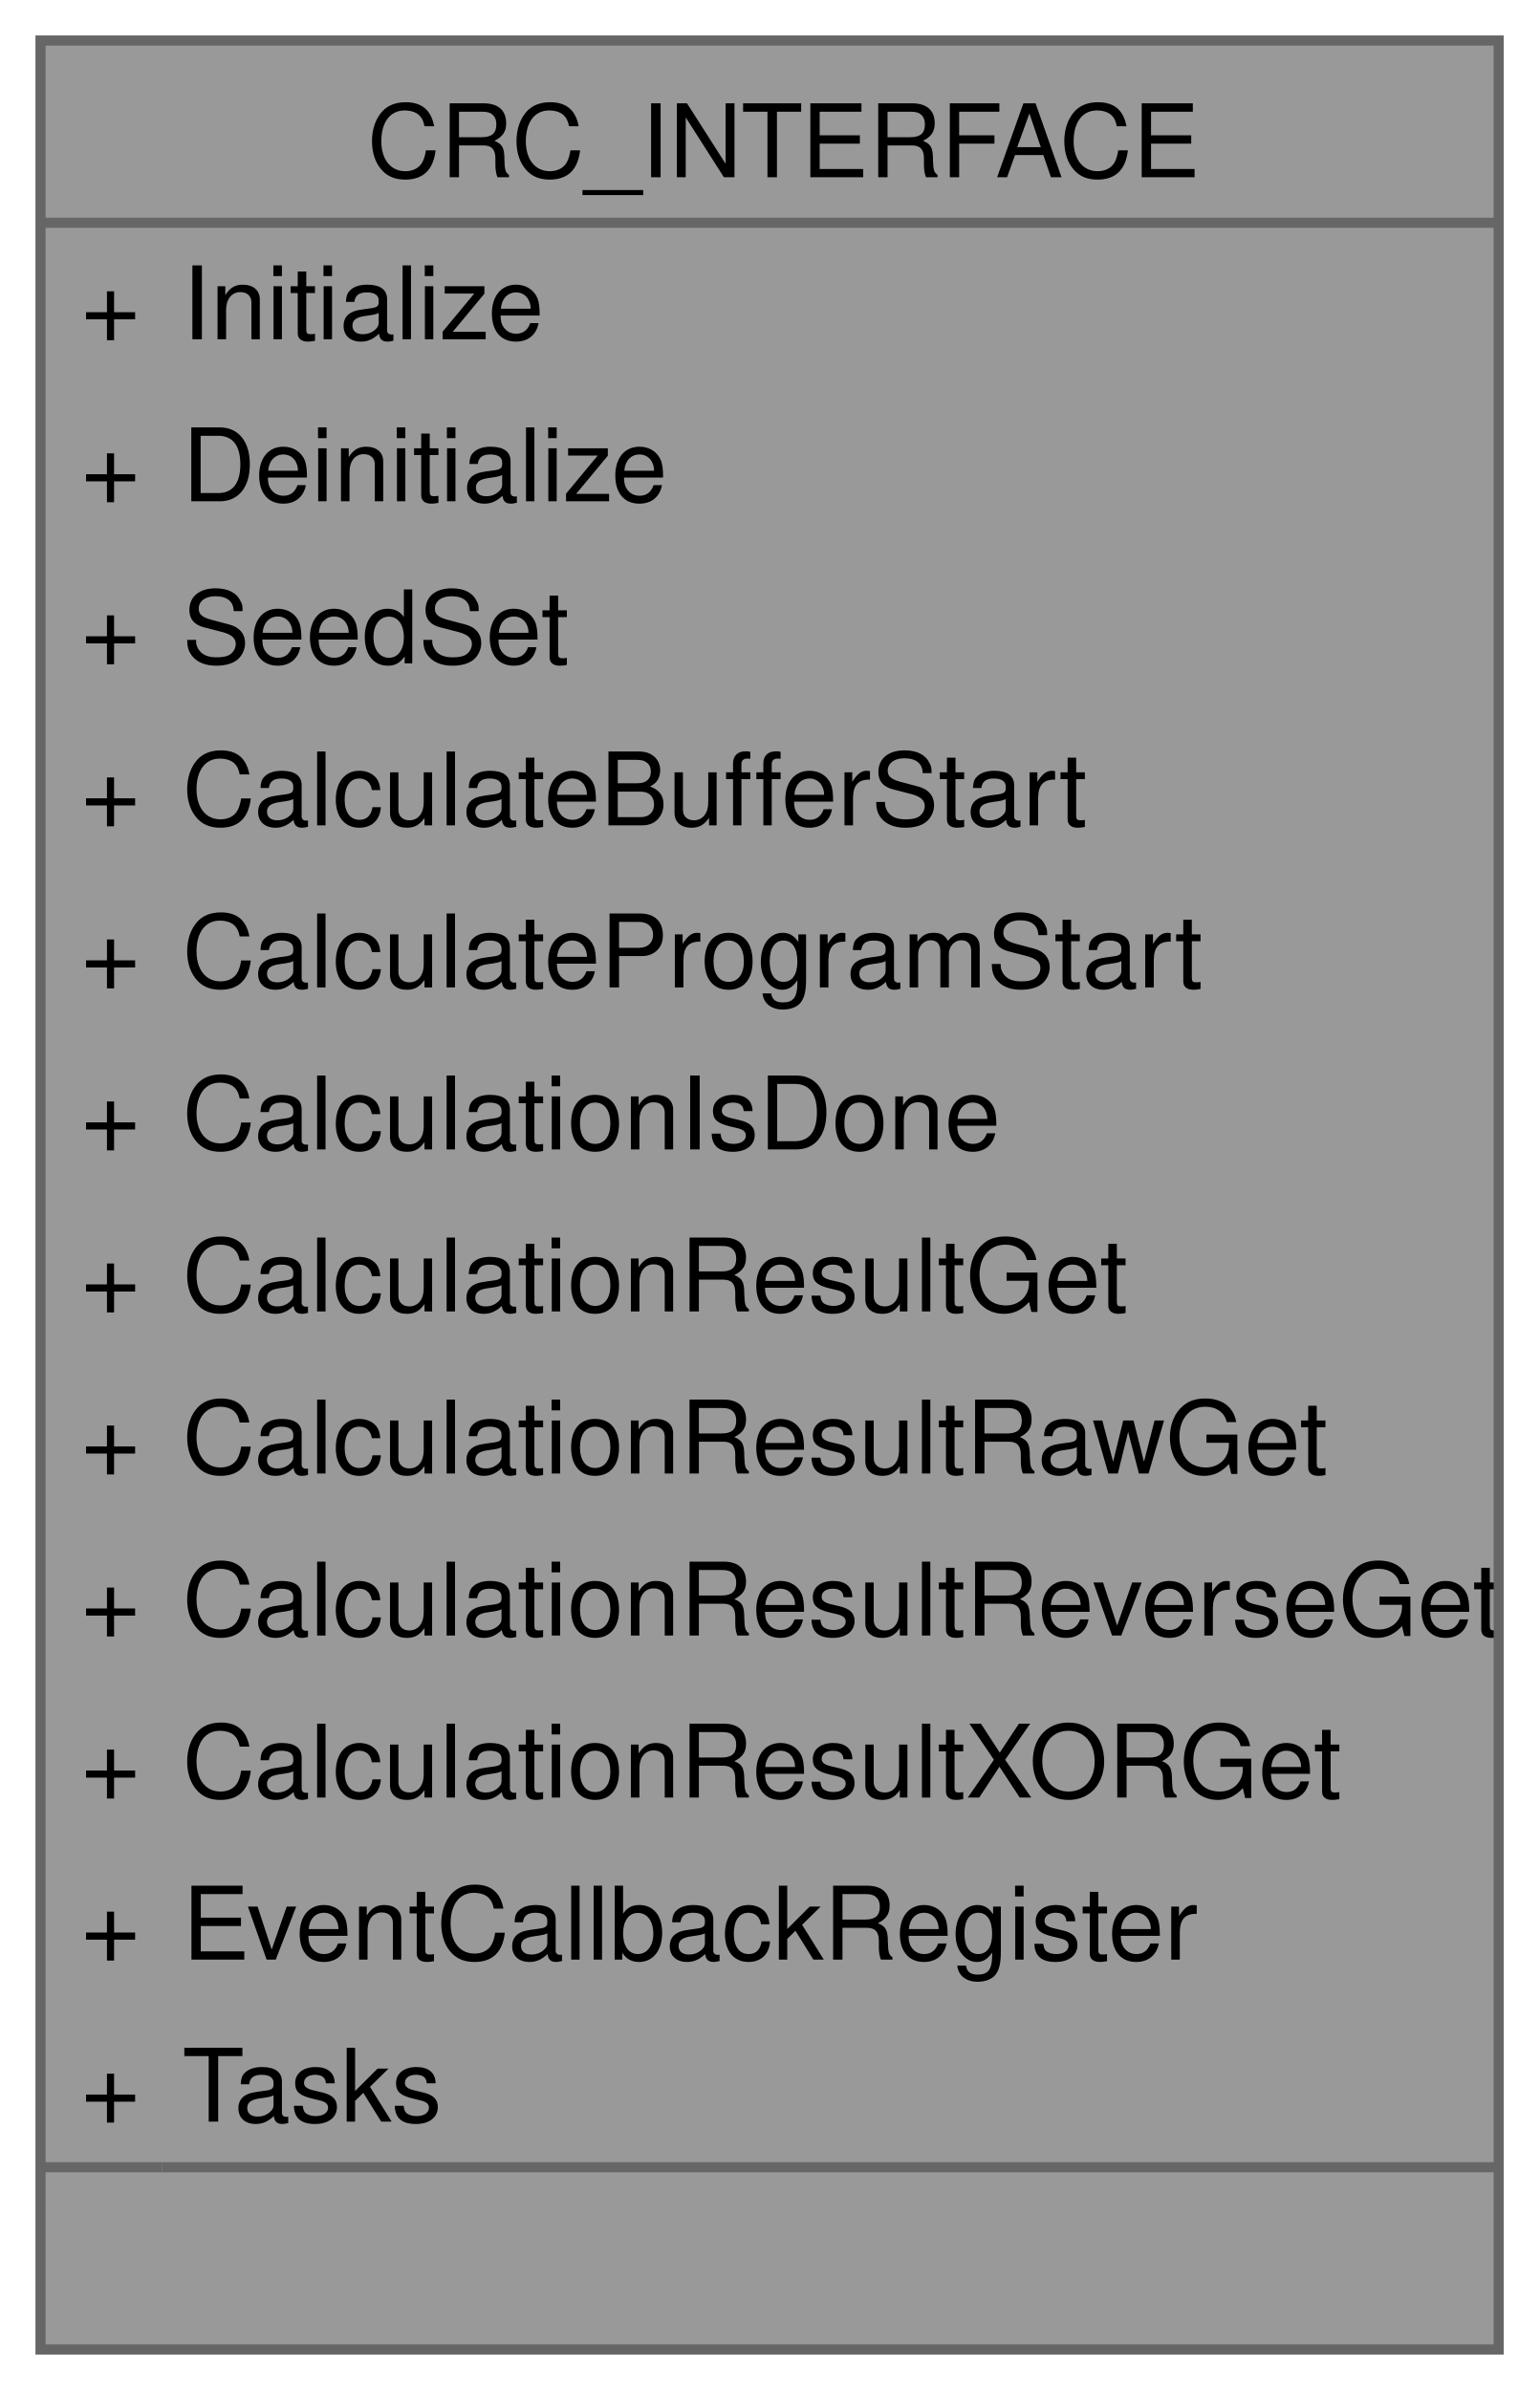
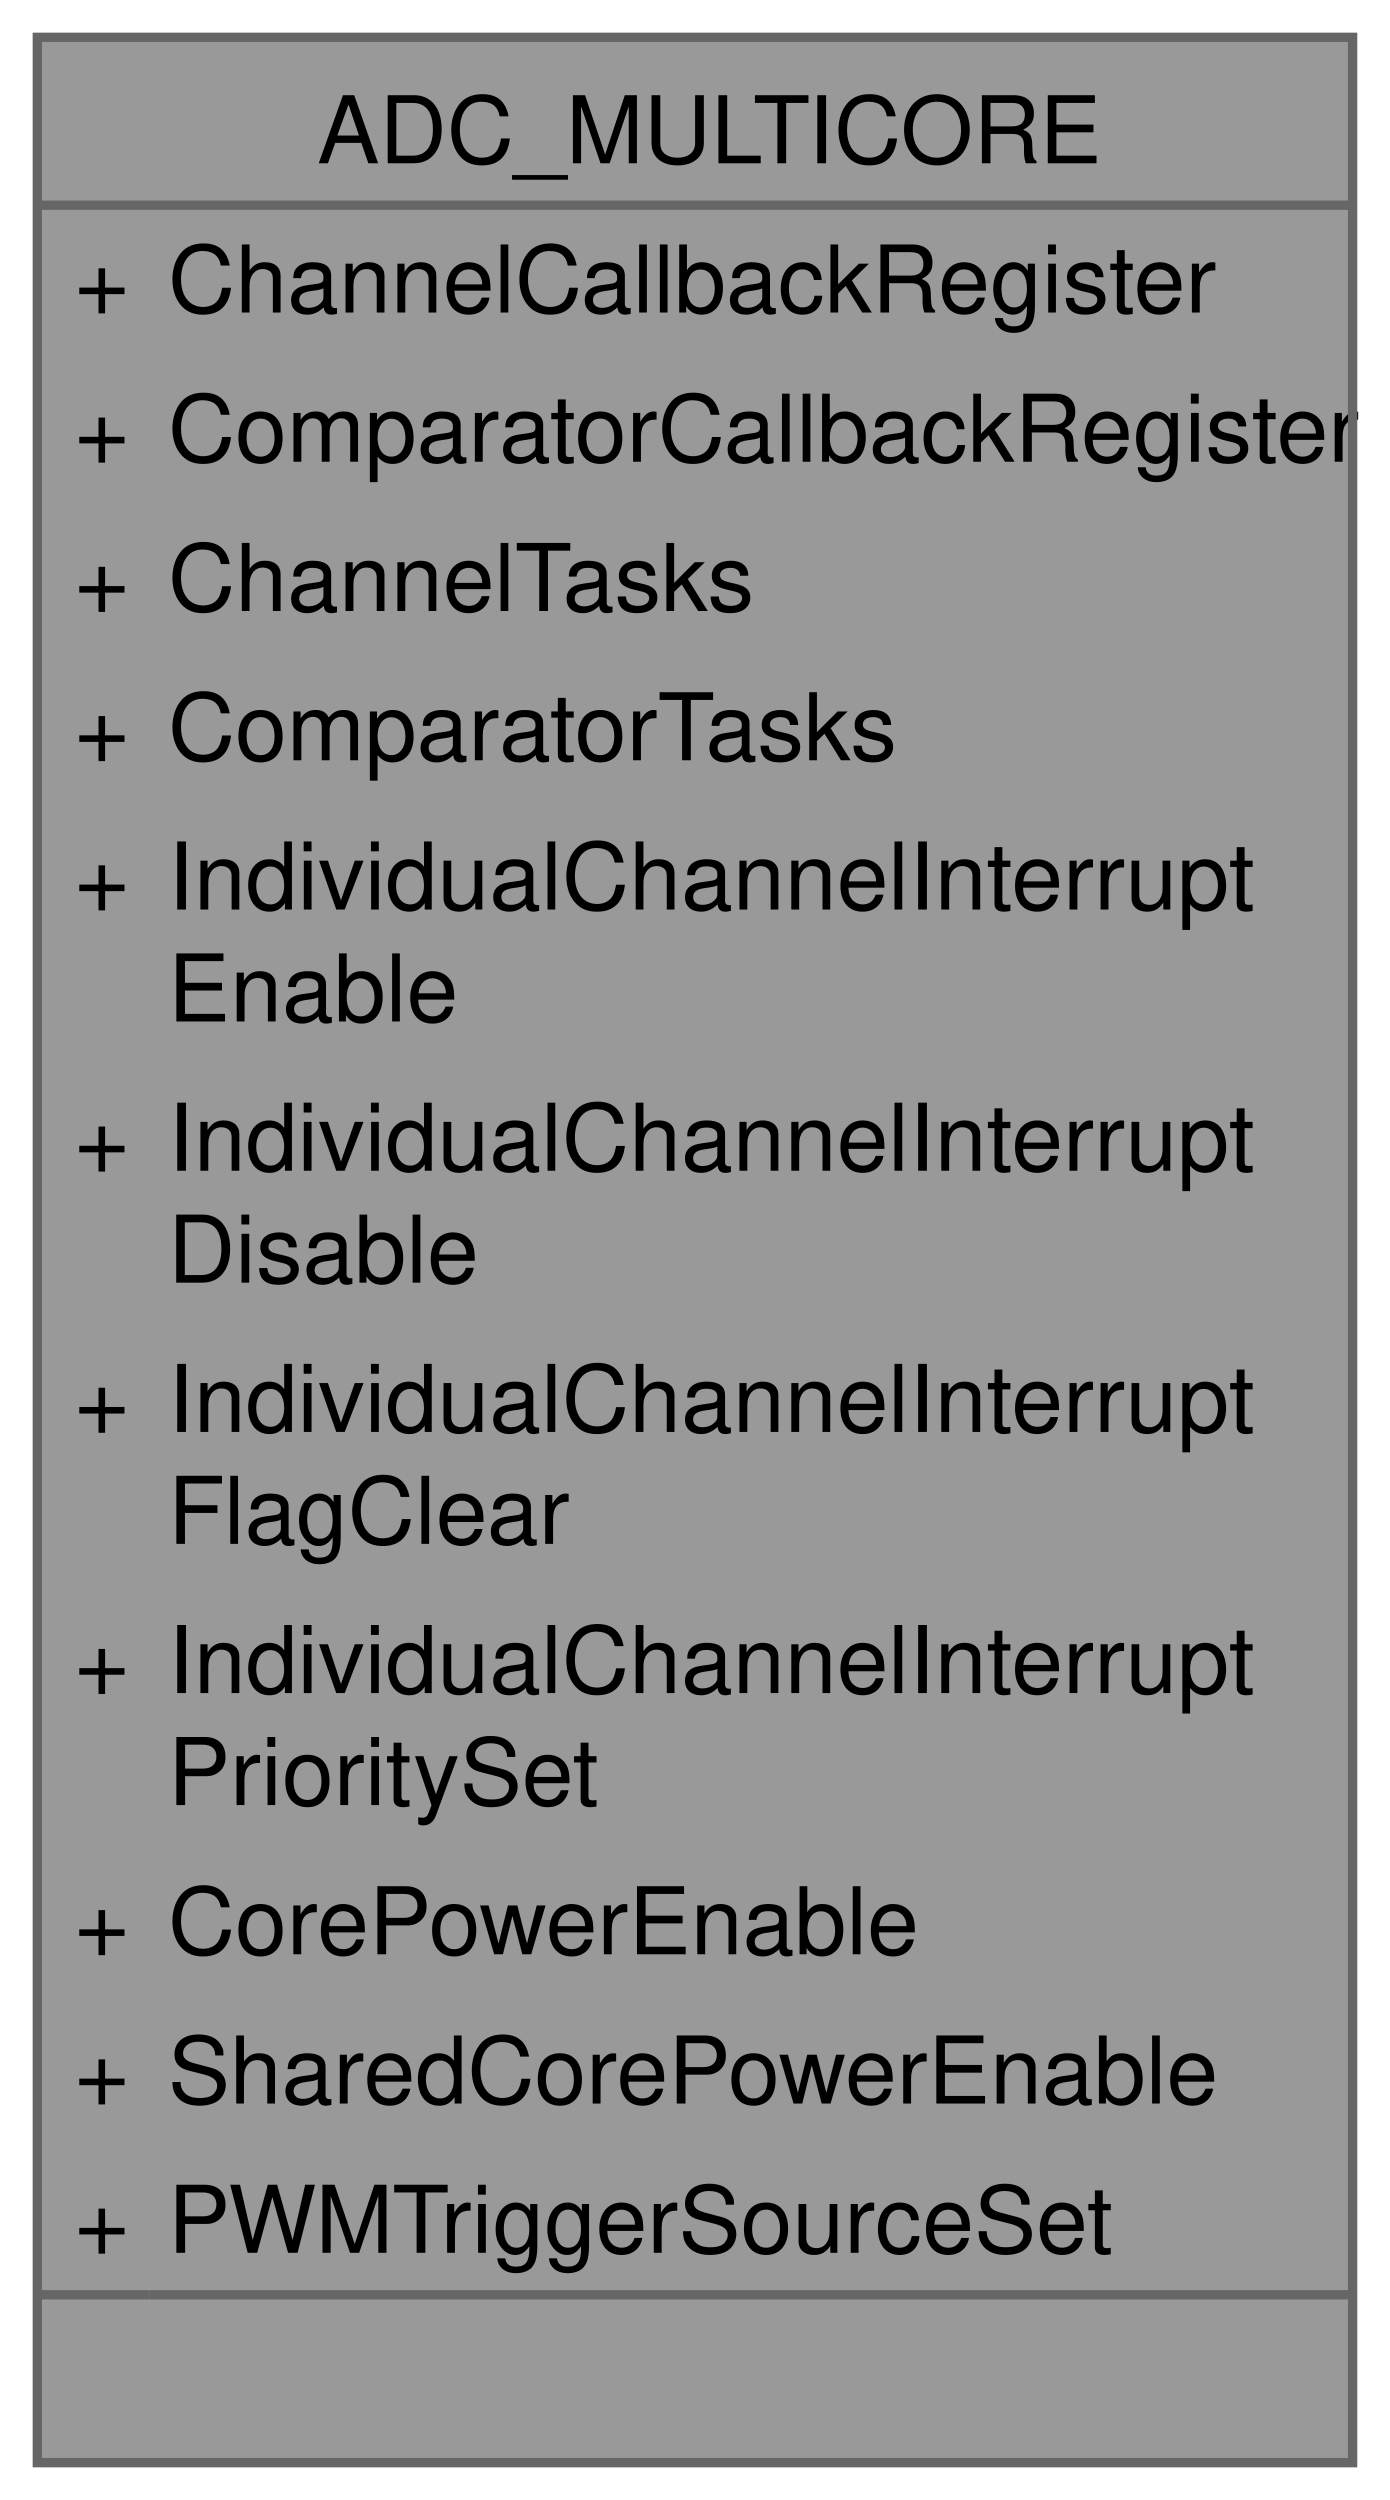
- <svg xmlns="http://www.w3.org/2000/svg" xmlns:xlink="http://www.w3.org/1999/xlink" width="152pt" height="236pt" viewBox="0.00 0.00 152.00 236.00">
-   <g id="graph0" class="graph" transform="scale(1 1) rotate(0) translate(4 232)">
+ <svg xmlns="http://www.w3.org/2000/svg" xmlns:xlink="http://www.w3.org/1999/xlink" width="149pt" height="268pt" viewBox="0.00 0.00 149.00 268.00">
+   <g id="graph0" class="graph" transform="scale(1 1) rotate(0) translate(4 264)">
    <g id="Node000001" class="node">
      <g id="a_Node000001">
-         <a xlink:title="Structure containing the function pointers of CRC driver.">
-           <polygon fill="#999999" stroke="none" points="144,-228 0,-228 0,0 144,0 144,-228" />
-           <text text-anchor="start" x="32.25" y="-214.5" font-family="Helvetica,sans-Serif" font-size="10.00">CRC_INTERFACE</text>
+         <a xlink:title="Structure containing the function pointers of ADC driver.">
+           <polygon fill="#999999" stroke="none" points="141,-260 0,-260 0,0 141,0 141,-260" />
+           <text text-anchor="start" x="30" y="-246.5" font-family="Helvetica,sans-Serif" font-size="10.00">ADC_MULTICORE</text>
+           <text text-anchor="start" x="4" y="-230.5" font-family="Helvetica,sans-Serif" font-size="10.00">+</text>
+           <text text-anchor="start" x="14" y="-230.5" font-family="Helvetica,sans-Serif" font-size="10.00">ChannelCallbackRegister</text>
+           <text text-anchor="start" x="4" y="-214.5" font-family="Helvetica,sans-Serif" font-size="10.00">+</text>
+           <text text-anchor="start" x="14" y="-214.5" font-family="Helvetica,sans-Serif" font-size="10.00">ComparatorCallbackRegister</text>
          <text text-anchor="start" x="4" y="-198.5" font-family="Helvetica,sans-Serif" font-size="10.00">+</text>
-           <text text-anchor="start" x="14" y="-198.5" font-family="Helvetica,sans-Serif" font-size="10.00">Initialize</text>
+           <text text-anchor="start" x="14" y="-198.5" font-family="Helvetica,sans-Serif" font-size="10.00">ChannelTasks</text>
          <text text-anchor="start" x="4" y="-182.5" font-family="Helvetica,sans-Serif" font-size="10.00">+</text>
-           <text text-anchor="start" x="14" y="-182.5" font-family="Helvetica,sans-Serif" font-size="10.00">Deinitialize</text>
+           <text text-anchor="start" x="14" y="-182.5" font-family="Helvetica,sans-Serif" font-size="10.00">ComparatorTasks</text>
          <text text-anchor="start" x="4" y="-166.5" font-family="Helvetica,sans-Serif" font-size="10.00">+</text>
-           <text text-anchor="start" x="14" y="-166.5" font-family="Helvetica,sans-Serif" font-size="10.00">SeedSet</text>
-           <text text-anchor="start" x="4" y="-150.5" font-family="Helvetica,sans-Serif" font-size="10.00">+</text>
-           <text text-anchor="start" x="14" y="-150.5" font-family="Helvetica,sans-Serif" font-size="10.00">CalculateBufferStart</text>
-           <text text-anchor="start" x="4" y="-134.5" font-family="Helvetica,sans-Serif" font-size="10.00">+</text>
-           <text text-anchor="start" x="14" y="-134.5" font-family="Helvetica,sans-Serif" font-size="10.00">CalculateProgramStart</text>
-           <text text-anchor="start" x="4" y="-118.5" font-family="Helvetica,sans-Serif" font-size="10.00">+</text>
-           <text text-anchor="start" x="14" y="-118.5" font-family="Helvetica,sans-Serif" font-size="10.00">CalculationIsDone</text>
-           <text text-anchor="start" x="4" y="-102.5" font-family="Helvetica,sans-Serif" font-size="10.00">+</text>
-           <text text-anchor="start" x="14" y="-102.5" font-family="Helvetica,sans-Serif" font-size="10.00">CalculationResultGet</text>
-           <text text-anchor="start" x="4" y="-86.5" font-family="Helvetica,sans-Serif" font-size="10.00">+</text>
-           <text text-anchor="start" x="14" y="-86.5" font-family="Helvetica,sans-Serif" font-size="10.00">CalculationResultRawGet</text>
-           <text text-anchor="start" x="4" y="-70.5" font-family="Helvetica,sans-Serif" font-size="10.00">+</text>
-           <text text-anchor="start" x="14" y="-70.5" font-family="Helvetica,sans-Serif" font-size="10.00">CalculationResultReverseGet</text>
+           <text text-anchor="start" x="14" y="-166.5" font-family="Helvetica,sans-Serif" font-size="10.00">IndividualChannelInterrupt</text>
+           <text text-anchor="start" x="14" y="-154.5" font-family="Helvetica,sans-Serif" font-size="10.00">Enable</text>
+           <text text-anchor="start" x="4" y="-138.5" font-family="Helvetica,sans-Serif" font-size="10.00">+</text>
+           <text text-anchor="start" x="14" y="-138.5" font-family="Helvetica,sans-Serif" font-size="10.00">IndividualChannelInterrupt</text>
+           <text text-anchor="start" x="14" y="-126.5" font-family="Helvetica,sans-Serif" font-size="10.00">Disable</text>
+           <text text-anchor="start" x="4" y="-110.5" font-family="Helvetica,sans-Serif" font-size="10.00">+</text>
+           <text text-anchor="start" x="14" y="-110.5" font-family="Helvetica,sans-Serif" font-size="10.00">IndividualChannelInterrupt</text>
+           <text text-anchor="start" x="14" y="-98.5" font-family="Helvetica,sans-Serif" font-size="10.00">FlagClear</text>
+           <text text-anchor="start" x="4" y="-82.5" font-family="Helvetica,sans-Serif" font-size="10.00">+</text>
+           <text text-anchor="start" x="14" y="-82.5" font-family="Helvetica,sans-Serif" font-size="10.00">IndividualChannelInterrupt</text>
+           <text text-anchor="start" x="14" y="-70.5" font-family="Helvetica,sans-Serif" font-size="10.00">PrioritySet</text>
          <text text-anchor="start" x="4" y="-54.5" font-family="Helvetica,sans-Serif" font-size="10.00">+</text>
-           <text text-anchor="start" x="14" y="-54.5" font-family="Helvetica,sans-Serif" font-size="10.00">CalculationResultXORGet</text>
+           <text text-anchor="start" x="14" y="-54.5" font-family="Helvetica,sans-Serif" font-size="10.00">CorePowerEnable</text>
          <text text-anchor="start" x="4" y="-38.5" font-family="Helvetica,sans-Serif" font-size="10.00">+</text>
-           <text text-anchor="start" x="14" y="-38.5" font-family="Helvetica,sans-Serif" font-size="10.00">EventCallbackRegister</text>
+           <text text-anchor="start" x="14" y="-38.5" font-family="Helvetica,sans-Serif" font-size="10.00">SharedCorePowerEnable</text>
          <text text-anchor="start" x="4" y="-22.5" font-family="Helvetica,sans-Serif" font-size="10.00">+</text>
-           <text text-anchor="start" x="14" y="-22.5" font-family="Helvetica,sans-Serif" font-size="10.00">Tasks</text>
-           <text text-anchor="start" x="70.5" y="-6.5" font-family="Helvetica,sans-Serif" font-size="10.00"> </text>
-           <polygon fill="#666666" stroke="#666666" points="0,-210 0,-210 144,-210 144,-210 0,-210" />
+           <text text-anchor="start" x="14" y="-22.5" font-family="Helvetica,sans-Serif" font-size="10.00">PWMTriggerSourceSet</text>
+           <text text-anchor="start" x="69" y="-6.5" font-family="Helvetica,sans-Serif" font-size="10.00"> </text>
+           <polygon fill="#666666" stroke="#666666" points="0,-242 0,-242 141,-242 141,-242 0,-242" />
          <polygon fill="#666666" stroke="#666666" points="0,-18 0,-18 12,-18 12,-18 0,-18" />
-           <polygon fill="#666666" stroke="#666666" points="12,-18 12,-18 144,-18 144,-18 12,-18" />
-           <polygon fill="none" stroke="#666666" points="0,0 0,-228 144,-228 144,0 0,0" />
+           <polygon fill="#666666" stroke="#666666" points="12,-18 12,-18 141,-18 141,-18 12,-18" />
+           <polygon fill="none" stroke="#666666" points="0,0 0,-260 141,-260 141,0 0,0" />
        </a>
      </g>
    </g>
  </g>
</svg>
